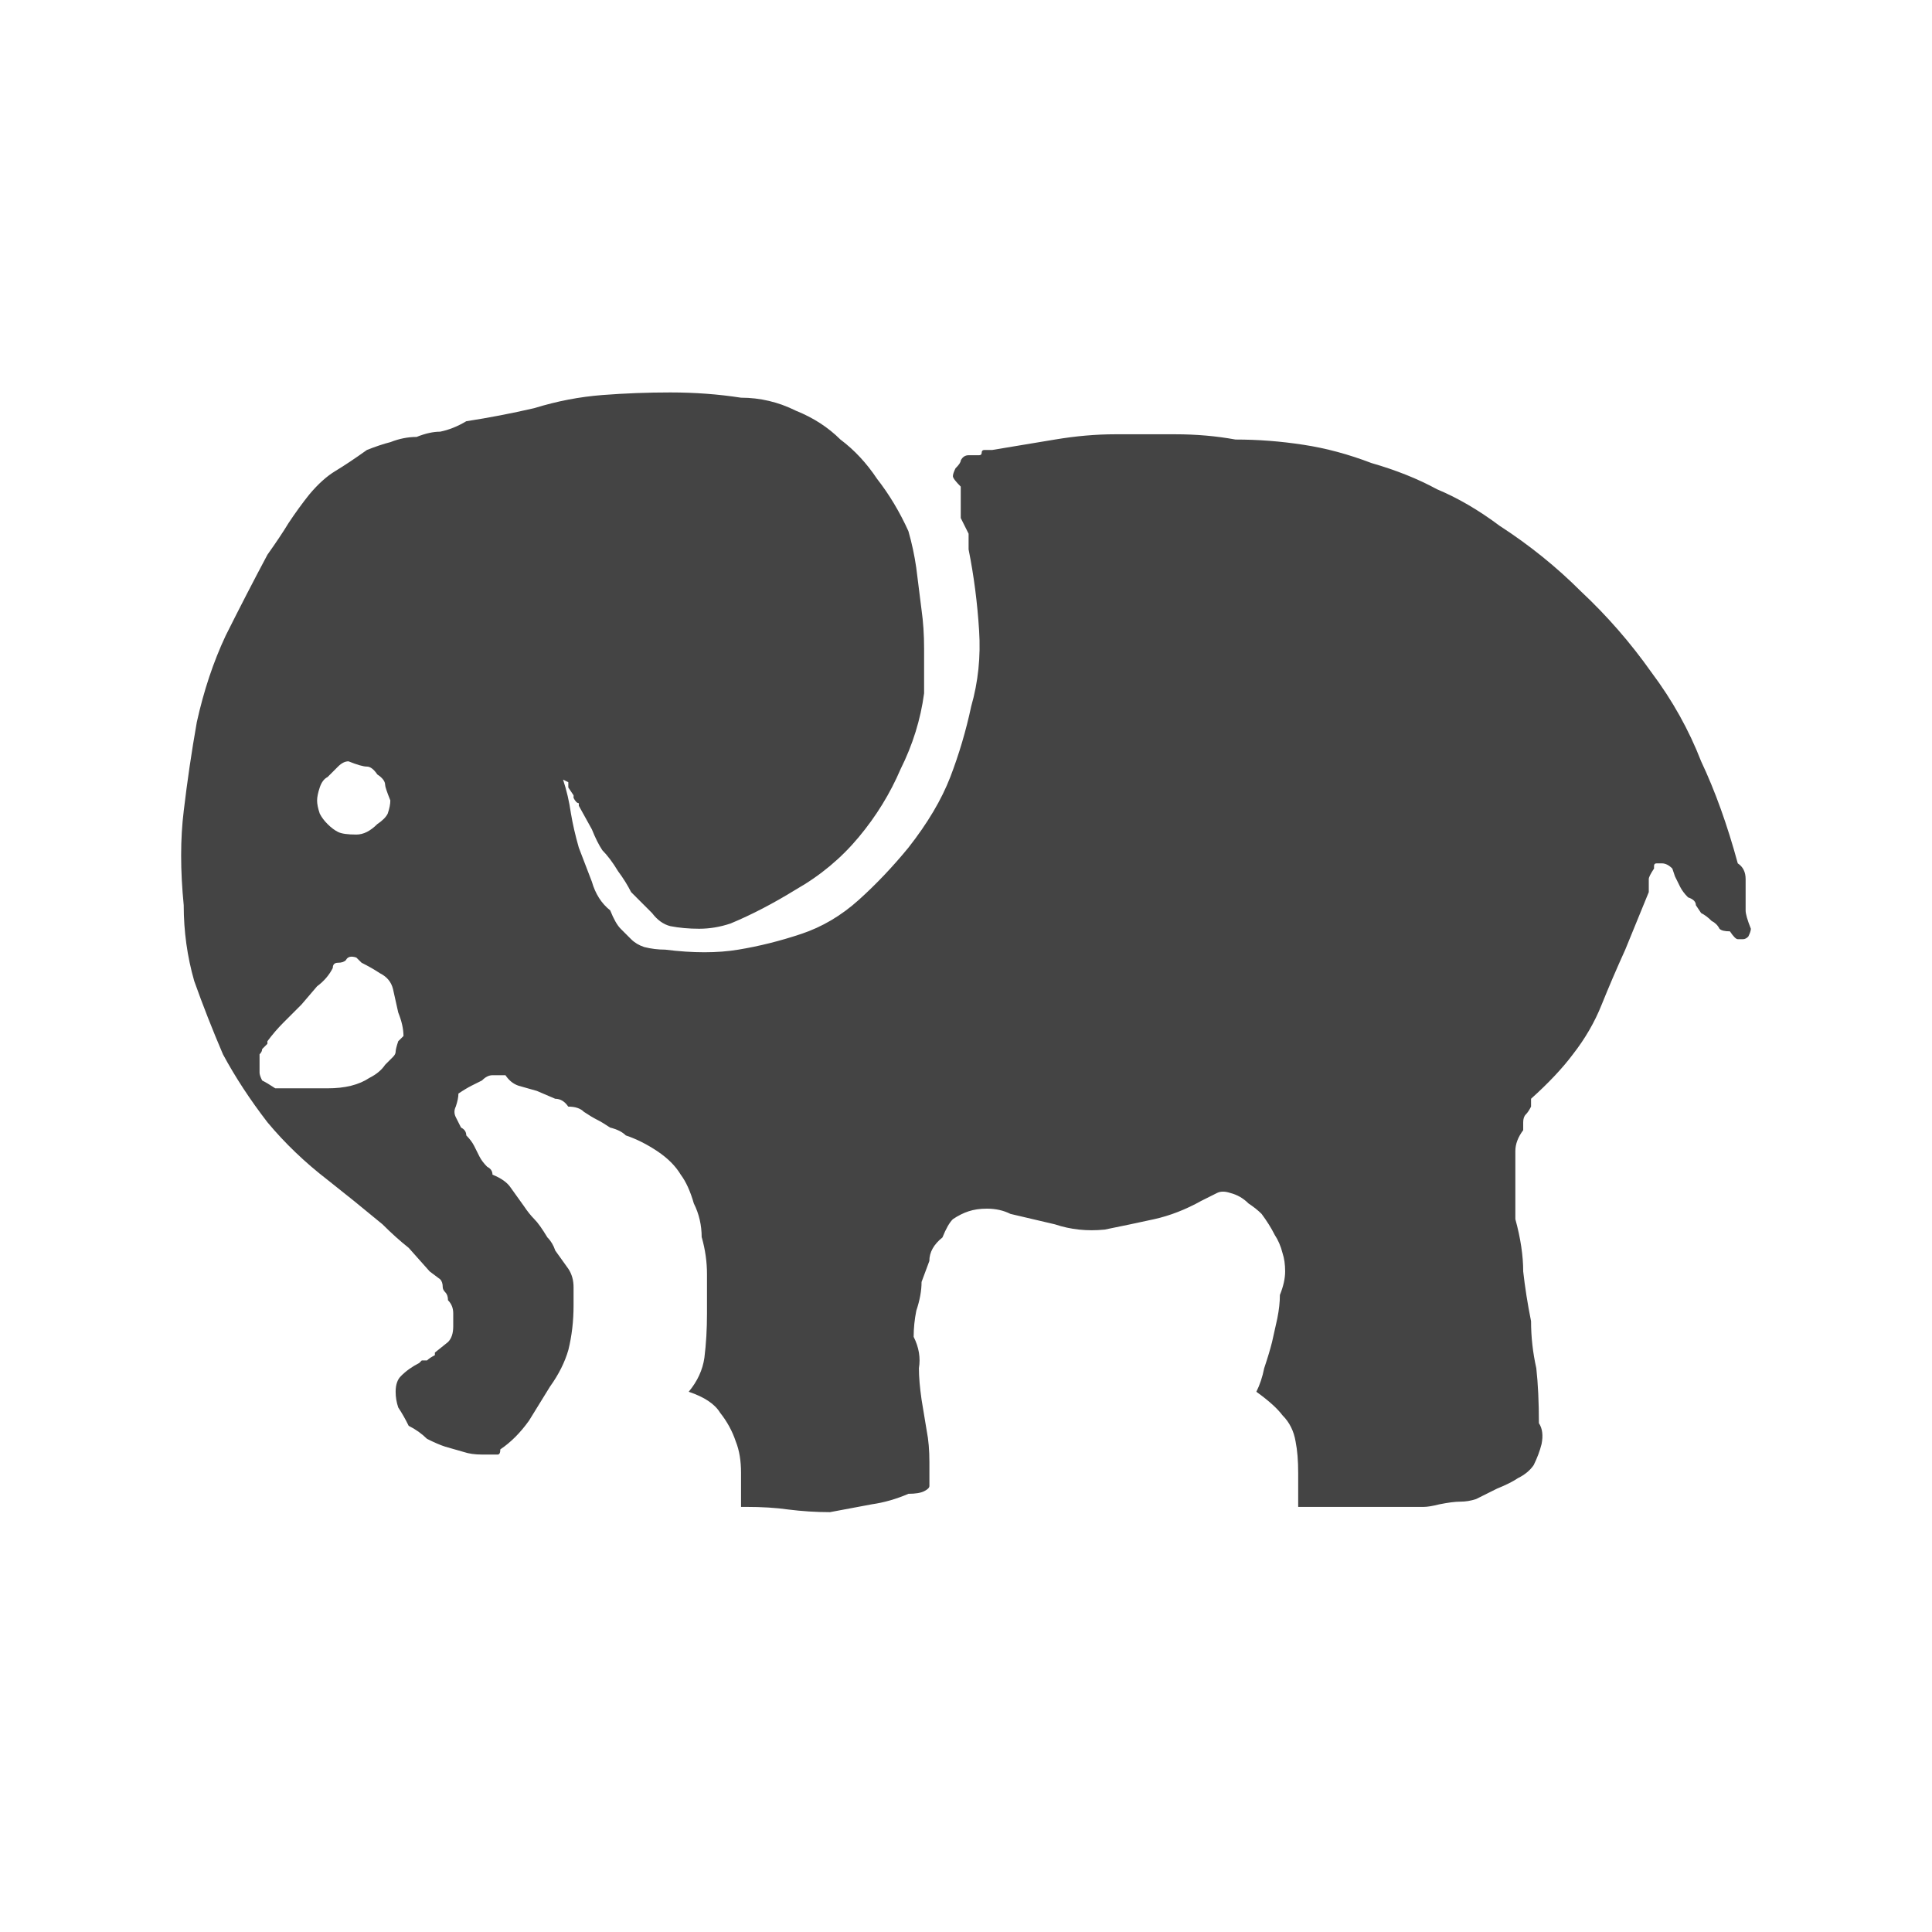
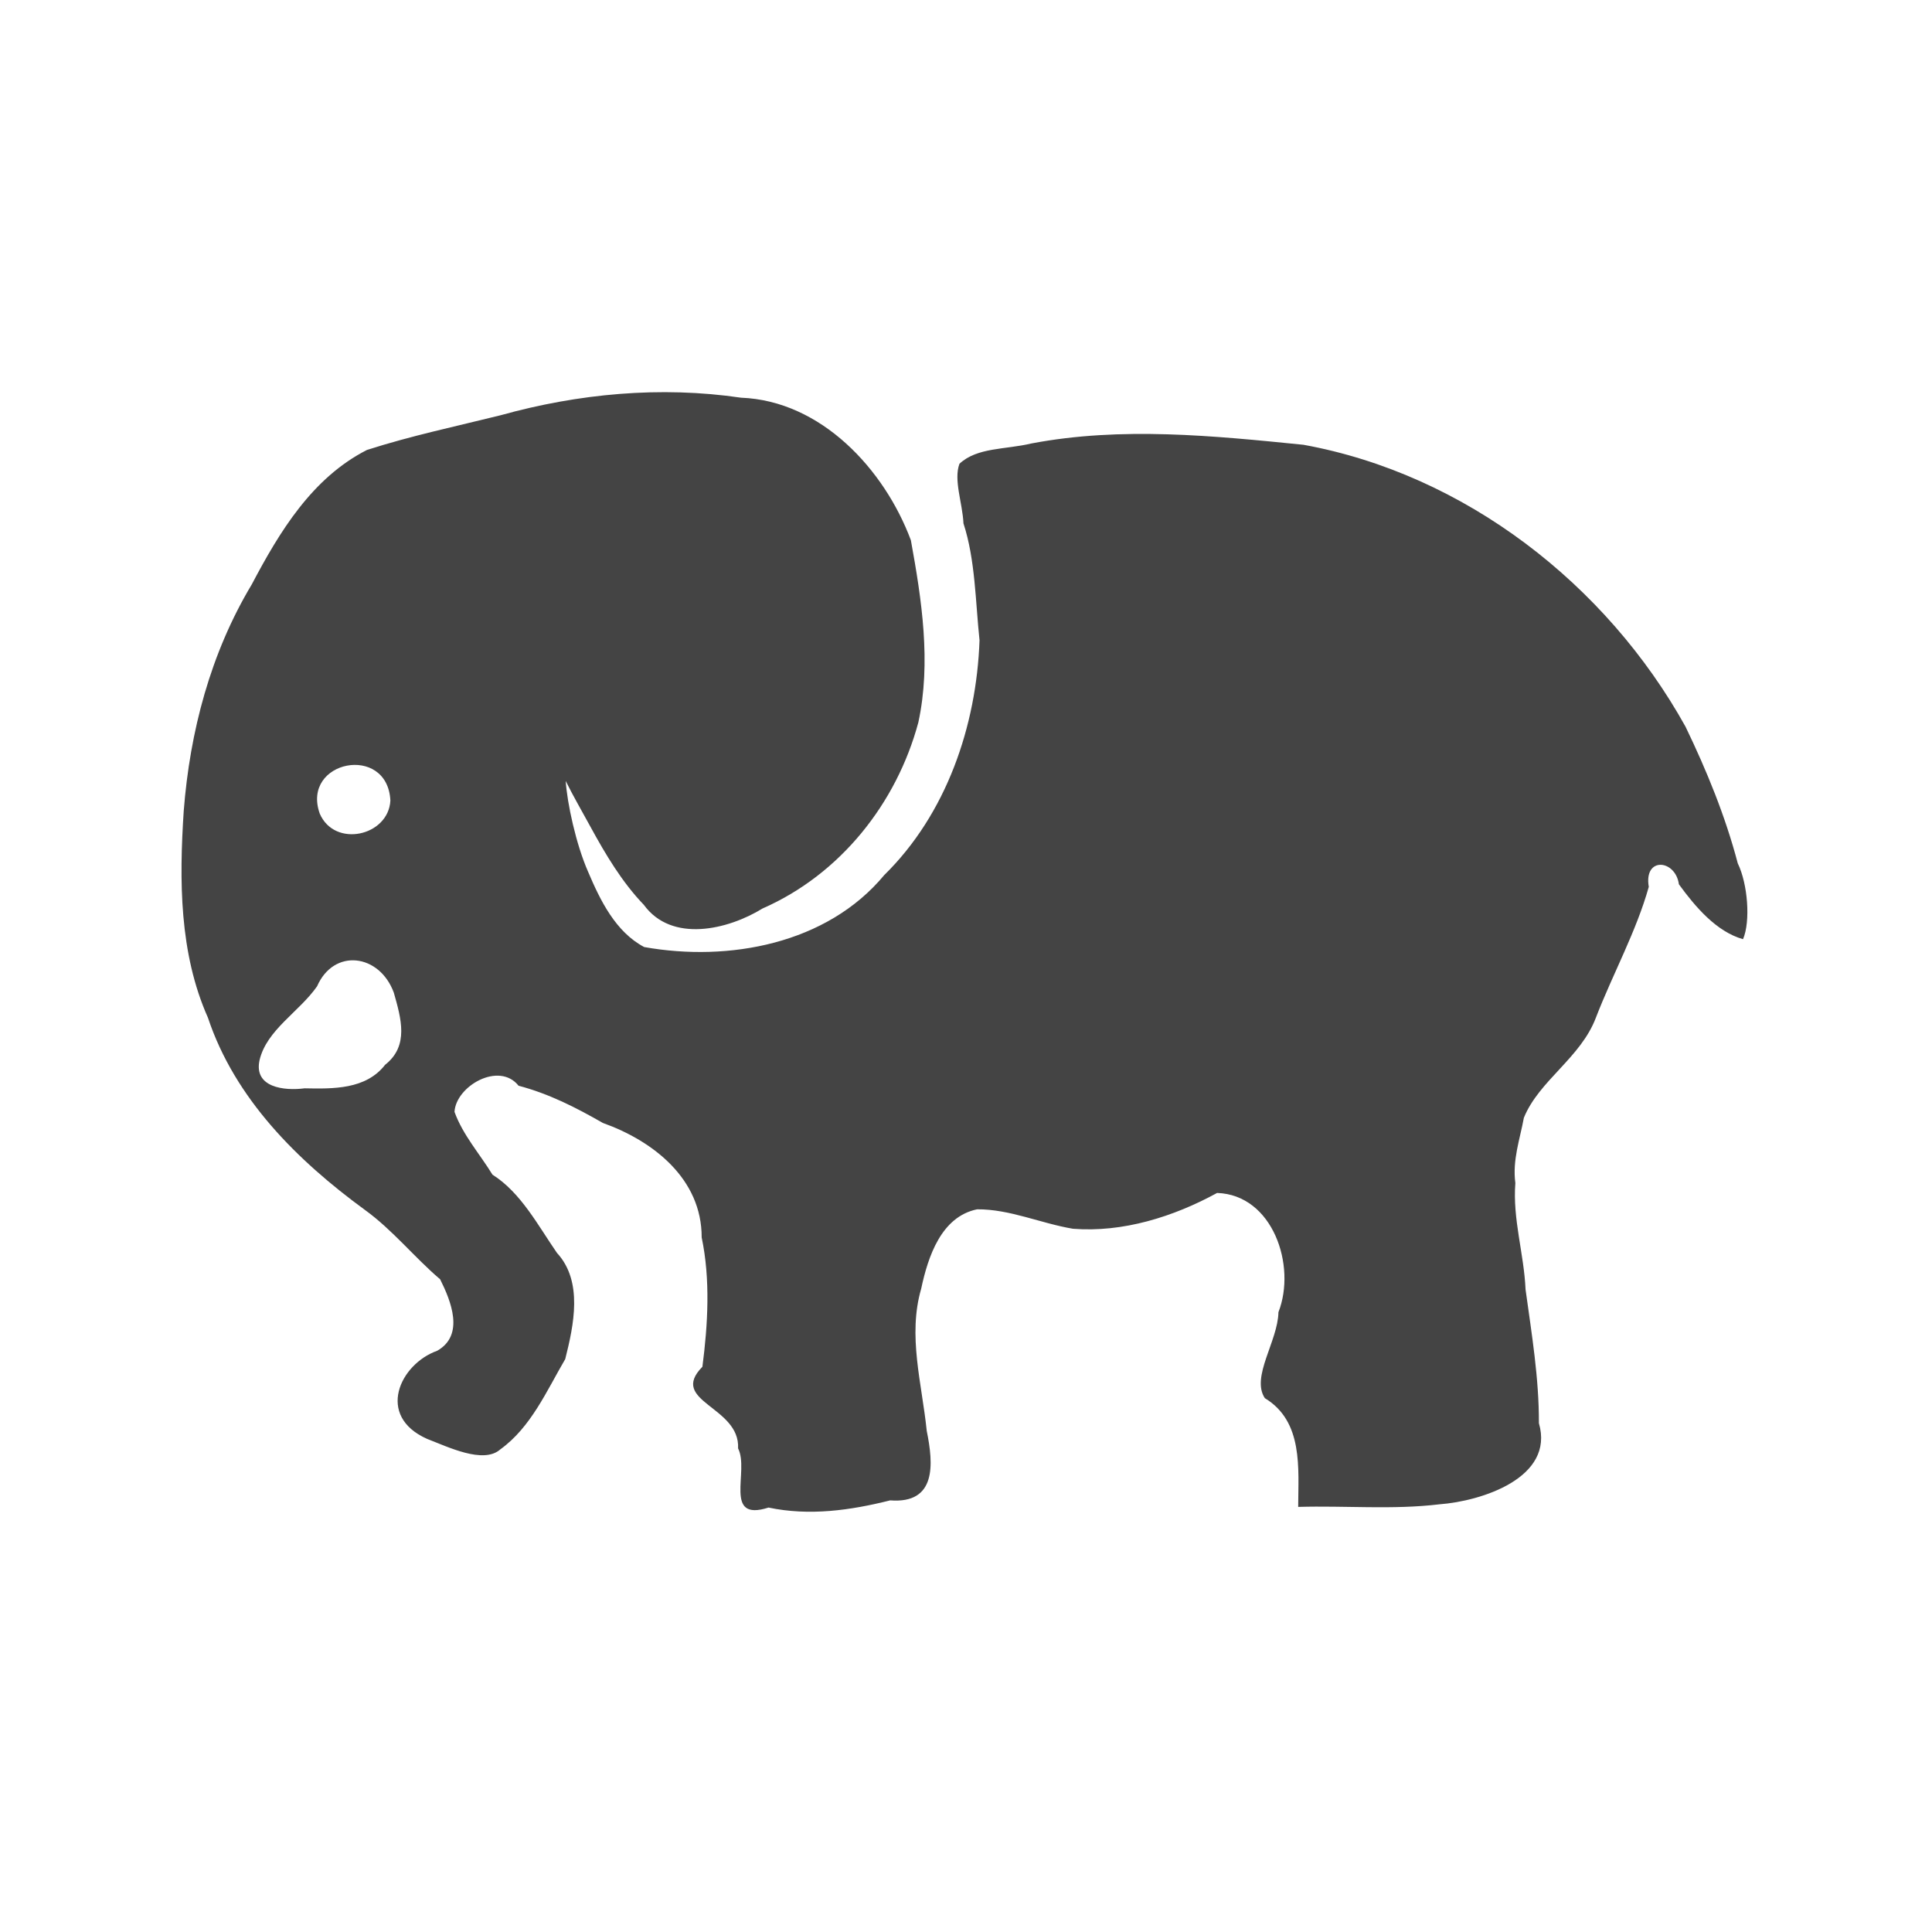
- <svg xmlns="http://www.w3.org/2000/svg" width="32px" height="32px" viewBox="0 0 32 32" version="1.1">
-   <defs />
+ <svg xmlns="http://www.w3.org/2000/svg" width="32px" height="32px" viewBox="0 0 32 32" version="1.1" id="svg10">
+   <defs id="defs6" />
  <g id="php" stroke="none" stroke-width="1" fill="none" fill-rule="evenodd">
-     <path d="M11.622,20.496 C11.622,20.294 11.579,20.106 11.492,19.933 C11.434,19.731 11.362,19.572 11.275,19.456 C11.189,19.312 11.059,19.182 10.885,19.066 C10.712,18.951 10.539,18.864 10.365,18.806 C10.308,18.748 10.221,18.705 10.105,18.676 C10.019,18.618 9.947,18.575 9.889,18.546 C9.831,18.517 9.759,18.474 9.672,18.416 C9.614,18.358 9.528,18.329 9.412,18.329 C9.354,18.243 9.282,18.199 9.196,18.199 L8.892,18.069 L8.589,17.983 C8.502,17.954 8.43,17.896 8.372,17.809 L8.156,17.809 C8.098,17.809 8.04,17.838 7.983,17.896 L7.809,17.983 C7.752,18.012 7.679,18.055 7.593,18.113 C7.593,18.171 7.578,18.243 7.549,18.329 C7.52,18.387 7.52,18.445 7.549,18.503 C7.578,18.561 7.607,18.618 7.636,18.676 C7.694,18.705 7.723,18.748 7.723,18.806 C7.781,18.864 7.824,18.922 7.853,18.979 L7.94,19.153 C7.969,19.211 8.012,19.268 8.07,19.326 C8.128,19.355 8.157,19.398 8.157,19.456 C8.301,19.514 8.403,19.586 8.46,19.673 L8.677,19.976 C8.735,20.063 8.793,20.135 8.85,20.193 C8.908,20.25 8.98,20.352 9.067,20.496 C9.125,20.554 9.168,20.626 9.197,20.713 L9.414,21.016 C9.471,21.103 9.5,21.204 9.5,21.319 L9.5,21.623 C9.5,21.883 9.471,22.128 9.414,22.359 C9.356,22.561 9.255,22.764 9.11,22.966 L8.763,23.529 C8.619,23.731 8.46,23.89 8.287,24.006 C8.287,24.064 8.272,24.092 8.243,24.092 L8.113,24.092 L8.026,24.092 L7.983,24.092 C7.867,24.092 7.766,24.078 7.68,24.049 L7.376,23.962 C7.289,23.934 7.188,23.89 7.073,23.832 C6.986,23.746 6.885,23.674 6.769,23.616 C6.712,23.5 6.654,23.399 6.596,23.312 C6.567,23.226 6.553,23.139 6.553,23.052 C6.553,22.937 6.582,22.85 6.64,22.793 C6.726,22.706 6.828,22.634 6.943,22.576 L6.986,22.533 C7.015,22.533 7.044,22.533 7.073,22.533 C7.102,22.504 7.146,22.475 7.203,22.446 L7.203,22.403 L7.42,22.229 C7.478,22.171 7.507,22.085 7.507,21.969 L7.507,21.753 C7.507,21.666 7.478,21.594 7.42,21.536 C7.42,21.478 7.405,21.435 7.377,21.406 C7.348,21.377 7.333,21.348 7.333,21.319 C7.333,21.261 7.319,21.218 7.29,21.189 L7.117,21.059 L6.77,20.669 C6.625,20.554 6.481,20.424 6.336,20.279 L5.86,19.889 C5.715,19.774 5.571,19.658 5.426,19.543 C5.051,19.254 4.719,18.936 4.43,18.589 C4.141,18.214 3.895,17.838 3.693,17.463 C3.52,17.058 3.361,16.654 3.217,16.249 C3.101,15.845 3.043,15.426 3.043,14.993 C2.986,14.415 2.986,13.895 3.043,13.433 C3.101,12.942 3.173,12.451 3.26,11.96 C3.375,11.44 3.534,10.963 3.737,10.53 C3.968,10.068 4.199,9.62 4.43,9.187 C4.574,8.984 4.69,8.811 4.777,8.667 C4.892,8.493 5.008,8.334 5.123,8.19 C5.268,8.017 5.412,7.887 5.557,7.8 C5.701,7.713 5.874,7.598 6.077,7.453 C6.221,7.396 6.351,7.352 6.467,7.323 C6.611,7.266 6.756,7.237 6.9,7.237 C7.045,7.179 7.175,7.15 7.29,7.15 C7.434,7.121 7.579,7.063 7.723,6.977 C8.099,6.919 8.474,6.847 8.85,6.76 C9.225,6.644 9.601,6.572 9.977,6.543 C10.352,6.514 10.728,6.5 11.103,6.5 C11.508,6.5 11.898,6.529 12.273,6.587 C12.591,6.587 12.894,6.659 13.183,6.803 C13.472,6.919 13.717,7.078 13.92,7.28 C14.151,7.453 14.353,7.67 14.526,7.93 C14.729,8.19 14.902,8.479 15.046,8.797 C15.104,8.999 15.147,9.201 15.176,9.403 L15.263,10.096 C15.292,10.299 15.306,10.515 15.306,10.746 L15.306,11.483 C15.248,11.916 15.118,12.335 14.916,12.74 C14.743,13.144 14.512,13.52 14.223,13.866 C13.934,14.213 13.588,14.502 13.183,14.733 C12.808,14.964 12.447,15.152 12.1,15.296 C11.927,15.354 11.753,15.383 11.58,15.383 C11.407,15.383 11.248,15.368 11.103,15.34 C10.988,15.311 10.887,15.238 10.8,15.123 L10.453,14.776 C10.395,14.661 10.323,14.545 10.237,14.43 C10.15,14.285 10.063,14.17 9.977,14.083 C9.919,13.996 9.861,13.881 9.803,13.736 L9.587,13.346 L9.587,13.303 C9.558,13.303 9.529,13.274 9.5,13.216 L9.5,13.173 L9.413,13.043 L9.413,12.956 L9.326,12.913 C9.384,13.086 9.428,13.274 9.457,13.476 C9.486,13.65 9.529,13.837 9.587,14.04 L9.803,14.603 C9.861,14.805 9.962,14.964 10.107,15.079 C10.165,15.224 10.222,15.325 10.28,15.383 L10.453,15.556 C10.511,15.614 10.583,15.657 10.67,15.686 C10.785,15.715 10.901,15.729 11.017,15.729 C11.479,15.787 11.883,15.787 12.23,15.729 C12.576,15.672 12.923,15.585 13.27,15.469 C13.616,15.354 13.934,15.166 14.223,14.906 C14.512,14.646 14.786,14.357 15.046,14.04 C15.364,13.635 15.595,13.245 15.74,12.87 C15.884,12.494 16,12.104 16.086,11.7 C16.202,11.295 16.245,10.876 16.217,10.443 C16.188,9.981 16.13,9.533 16.043,9.1 C16.043,9.013 16.043,8.926 16.043,8.84 L15.913,8.58 C15.913,8.493 15.913,8.392 15.913,8.277 L15.913,8.06 C15.826,7.973 15.783,7.916 15.783,7.887 C15.783,7.858 15.798,7.814 15.826,7.757 C15.884,7.699 15.913,7.656 15.913,7.627 C15.942,7.569 15.986,7.54 16.044,7.54 L16.217,7.54 C16.246,7.54 16.26,7.526 16.26,7.497 C16.26,7.468 16.275,7.453 16.304,7.453 L16.434,7.453 C16.78,7.396 17.127,7.338 17.474,7.28 C17.82,7.222 18.153,7.193 18.47,7.193 L19.467,7.193 C19.813,7.193 20.146,7.222 20.463,7.28 C20.839,7.28 21.215,7.309 21.59,7.367 C21.966,7.424 22.341,7.526 22.717,7.67 C23.121,7.786 23.482,7.93 23.8,8.103 C24.147,8.248 24.493,8.45 24.84,8.71 C25.331,9.028 25.779,9.389 26.183,9.793 C26.616,10.198 27.006,10.645 27.353,11.136 C27.7,11.599 27.974,12.09 28.176,12.61 C28.408,13.101 28.61,13.664 28.783,14.3 C28.87,14.357 28.913,14.444 28.913,14.56 L28.913,14.863 L28.913,15.08 C28.913,15.137 28.942,15.238 29,15.383 C29,15.412 28.986,15.455 28.957,15.513 C28.928,15.542 28.899,15.556 28.87,15.556 L28.783,15.556 C28.754,15.556 28.711,15.513 28.653,15.426 C28.566,15.426 28.508,15.412 28.48,15.383 C28.451,15.325 28.407,15.282 28.349,15.253 C28.292,15.195 28.234,15.152 28.176,15.123 L28.089,14.993 C28.089,14.935 28.046,14.892 27.959,14.863 C27.901,14.805 27.858,14.747 27.829,14.69 L27.743,14.516 L27.699,14.386 C27.641,14.328 27.584,14.3 27.526,14.3 L27.439,14.3 C27.41,14.3 27.396,14.314 27.396,14.343 L27.396,14.386 C27.338,14.473 27.309,14.531 27.309,14.559 L27.309,14.646 L27.309,14.689 L27.309,14.776 L26.919,15.73 C26.775,16.047 26.645,16.351 26.529,16.639 C26.414,16.928 26.255,17.203 26.052,17.463 C25.879,17.694 25.648,17.939 25.359,18.199 L25.359,18.329 C25.33,18.387 25.301,18.43 25.272,18.459 C25.243,18.488 25.229,18.532 25.229,18.589 L25.229,18.719 C25.142,18.835 25.099,18.95 25.099,19.066 L25.099,19.499 L25.099,19.889 L25.099,20.193 C25.186,20.51 25.229,20.799 25.229,21.059 C25.258,21.319 25.301,21.594 25.359,21.883 C25.359,22.143 25.388,22.402 25.446,22.662 C25.475,22.922 25.489,23.226 25.489,23.572 C25.547,23.659 25.562,23.775 25.533,23.919 C25.504,24.035 25.46,24.15 25.403,24.266 C25.345,24.352 25.258,24.425 25.143,24.482 C25.056,24.54 24.94,24.598 24.796,24.656 C24.68,24.714 24.565,24.771 24.449,24.829 C24.362,24.858 24.276,24.872 24.189,24.872 C24.102,24.872 23.987,24.887 23.842,24.916 C23.727,24.945 23.64,24.959 23.582,24.959 L23.062,24.959 L22.542,24.959 L22.022,24.959 L21.502,24.959 L21.502,24.396 C21.502,24.193 21.488,24.02 21.459,23.876 C21.43,23.702 21.358,23.558 21.242,23.442 C21.156,23.327 21.011,23.197 20.809,23.052 C20.867,22.937 20.91,22.807 20.939,22.662 C20.997,22.489 21.04,22.345 21.069,22.229 L21.156,21.839 C21.185,21.695 21.199,21.565 21.199,21.449 C21.257,21.305 21.286,21.175 21.286,21.059 C21.286,20.944 21.272,20.843 21.243,20.756 C21.214,20.64 21.17,20.539 21.113,20.453 C21.055,20.337 20.982,20.222 20.896,20.106 C20.838,20.048 20.766,19.99 20.679,19.933 C20.593,19.846 20.491,19.788 20.376,19.759 C20.289,19.73 20.217,19.73 20.159,19.759 L19.899,19.889 C19.639,20.034 19.379,20.135 19.119,20.193 C18.859,20.25 18.585,20.308 18.296,20.366 C18.007,20.395 17.733,20.366 17.473,20.279 L16.736,20.106 C16.621,20.048 16.491,20.019 16.346,20.019 C16.231,20.019 16.13,20.034 16.043,20.063 C15.956,20.091 15.87,20.135 15.783,20.193 C15.725,20.25 15.668,20.351 15.61,20.496 C15.466,20.611 15.393,20.741 15.393,20.886 L15.264,21.233 C15.264,21.377 15.235,21.536 15.177,21.709 C15.148,21.854 15.133,21.998 15.133,22.142 C15.22,22.316 15.249,22.489 15.22,22.662 C15.22,22.807 15.235,22.98 15.264,23.182 C15.293,23.356 15.321,23.529 15.35,23.702 C15.379,23.847 15.394,24.02 15.394,24.222 L15.394,24.482 L15.394,24.612 C15.394,24.641 15.365,24.67 15.307,24.699 C15.249,24.728 15.162,24.742 15.047,24.742 C14.845,24.829 14.643,24.887 14.44,24.916 L13.747,25.046 C13.516,25.046 13.285,25.031 13.054,25.002 C12.852,24.973 12.62,24.959 12.361,24.959 L12.317,24.959 L12.274,24.959 L12.274,24.396 C12.274,24.194 12.245,24.02 12.187,23.876 C12.129,23.702 12.042,23.544 11.927,23.399 C11.84,23.255 11.667,23.139 11.407,23.052 C11.551,22.879 11.638,22.691 11.667,22.489 C11.696,22.258 11.71,22.013 11.71,21.753 L11.71,21.103 C11.71,20.9 11.681,20.698 11.624,20.496 L11.622,20.496 Z M6.379,17.636 L6.509,17.506 C6.538,17.477 6.553,17.448 6.553,17.42 C6.553,17.391 6.567,17.333 6.596,17.246 L6.683,17.16 C6.683,17.044 6.654,16.914 6.596,16.77 L6.509,16.38 C6.48,16.264 6.408,16.177 6.293,16.12 C6.206,16.062 6.105,16.004 5.989,15.946 L5.902,15.86 C5.816,15.831 5.758,15.845 5.729,15.903 C5.7,15.932 5.657,15.946 5.599,15.946 C5.541,15.946 5.512,15.975 5.512,16.033 C5.454,16.148 5.368,16.25 5.252,16.336 L4.992,16.64 L4.689,16.943 C4.602,17.03 4.515,17.131 4.429,17.246 L4.429,17.289 L4.342,17.376 C4.342,17.405 4.328,17.434 4.299,17.463 L4.299,17.636 L4.299,17.766 C4.299,17.795 4.313,17.838 4.342,17.896 C4.4,17.925 4.472,17.968 4.559,18.026 L4.689,18.026 L4.819,18.026 L4.949,18.026 L5.122,18.026 L5.425,18.026 C5.57,18.026 5.7,18.012 5.816,17.983 C5.931,17.954 6.032,17.911 6.119,17.853 C6.234,17.795 6.321,17.723 6.379,17.636 L6.379,17.636 Z M6.466,13.26 C6.408,13.115 6.379,13.029 6.379,13 C6.379,12.942 6.336,12.884 6.249,12.827 C6.191,12.74 6.133,12.697 6.076,12.697 C6.018,12.697 5.917,12.668 5.772,12.61 C5.714,12.61 5.657,12.639 5.599,12.697 C5.541,12.754 5.483,12.812 5.426,12.87 C5.368,12.899 5.325,12.956 5.296,13.043 C5.267,13.13 5.252,13.202 5.252,13.26 C5.252,13.318 5.267,13.39 5.296,13.476 C5.325,13.534 5.368,13.592 5.426,13.65 C5.484,13.708 5.541,13.751 5.599,13.78 C5.657,13.809 5.758,13.823 5.902,13.823 C5.96,13.823 6.018,13.809 6.076,13.78 C6.133,13.751 6.191,13.708 6.249,13.65 C6.336,13.592 6.393,13.534 6.422,13.476 C6.451,13.39 6.465,13.318 6.465,13.26 L6.466,13.26 Z" id="path112" fill="#444444" fill-rule="nonzero" />
+     <path d="M 11.622,20.496 C 11.624,19.524 10.818,18.897 9.986,18.6 9.537,18.343 9.098,18.118 8.589,17.983 8.266,17.576 7.551,17.99 7.528,18.416 7.666,18.799 7.949,19.116 8.157,19.456 8.629,19.754 8.912,20.3 9.225,20.752 9.661,21.225 9.503,21.95 9.362,22.511 9.054,23.036 8.796,23.639 8.287,24.006 8.007,24.256 7.415,23.963 7.073,23.832 6.221,23.452 6.623,22.593 7.241,22.373 7.701,22.113 7.467,21.543 7.29,21.189 6.86,20.823 6.503,20.371 6.04,20.037 4.923,19.22 3.891,18.198 3.444,16.856 2.968,15.787 2.968,14.579 3.043,13.433 3.145,12.116 3.487,10.819 4.17,9.68 4.629,8.809 5.169,7.916 6.077,7.453 6.807,7.218 7.547,7.063 8.287,6.879 9.579,6.519 10.94,6.391 12.273,6.587 13.601,6.638 14.648,7.772 15.087,8.948 15.267,9.936 15.425,10.972 15.211,11.964 14.85,13.309 13.916,14.483 12.631,15.047 12.055,15.401 11.126,15.621 10.664,14.987 10.303,14.612 10.028,14.149 9.78,13.694 9.635,13.428 9.487,13.174 9.37,12.935 9.393,13.295 9.538,13.98 9.742,14.442 9.942,14.914 10.197,15.436 10.67,15.686 12.07,15.936 13.698,15.636 14.645,14.495 15.676,13.483 16.174,12.025 16.224,10.605 16.156,9.963 16.155,9.273 15.958,8.669 15.942,8.328 15.791,7.949 15.892,7.681 16.187,7.407 16.649,7.449 17.084,7.345 18.573,7.062 20.098,7.217 21.59,7.367 24.264,7.854 26.609,9.679 27.918,12.037 28.269,12.765 28.577,13.517 28.783,14.3 28.95,14.642 28.996,15.262 28.87,15.556 28.43,15.432 28.081,15.022 27.808,14.647 27.751,14.233 27.223,14.185 27.309,14.689 27.101,15.43 26.713,16.131 26.434,16.853 26.183,17.521 25.491,17.896 25.24,18.514 25.175,18.869 25.048,19.214 25.099,19.595 25.052,20.193 25.242,20.764 25.268,21.358 25.369,22.092 25.492,22.828 25.489,23.572 25.753,24.477 24.539,24.864 23.842,24.916 23.07,25.009 22.282,24.936 21.502,24.959 21.504,24.319 21.588,23.544 20.95,23.158 20.716,22.807 21.166,22.215 21.175,21.734 21.476,20.964 21.083,19.79 20.159,19.759 19.436,20.154 18.599,20.417 17.771,20.352 17.239,20.263 16.723,20.026 16.184,20.03 15.59,20.152 15.371,20.813 15.258,21.344 15.032,22.122 15.269,22.91 15.35,23.702 15.462,24.25 15.514,24.91 14.744,24.851 14.083,25.017 13.406,25.112 12.729,24.97 11.97,25.213 12.416,24.364 12.225,23.99 12.26,23.291 11.065,23.217 11.634,22.638 11.725,21.938 11.768,21.19 11.622,20.496 Z M 6.379,17.636 C 6.78,17.321 6.642,16.864 6.523,16.442 6.285,15.795 5.529,15.702 5.252,16.336 4.955,16.761 4.418,17.056 4.299,17.559 4.199,18.014 4.709,18.07 5.045,18.026 5.515,18.035 6.059,18.048 6.379,17.636 Z M 6.466,13.26 C 6.419,12.311 4.984,12.595 5.296,13.476 5.543,14.049 6.434,13.849 6.466,13.26 Z" id="path112" fill="#444444" fill-rule="nonzero" />
  </g>
</svg>
